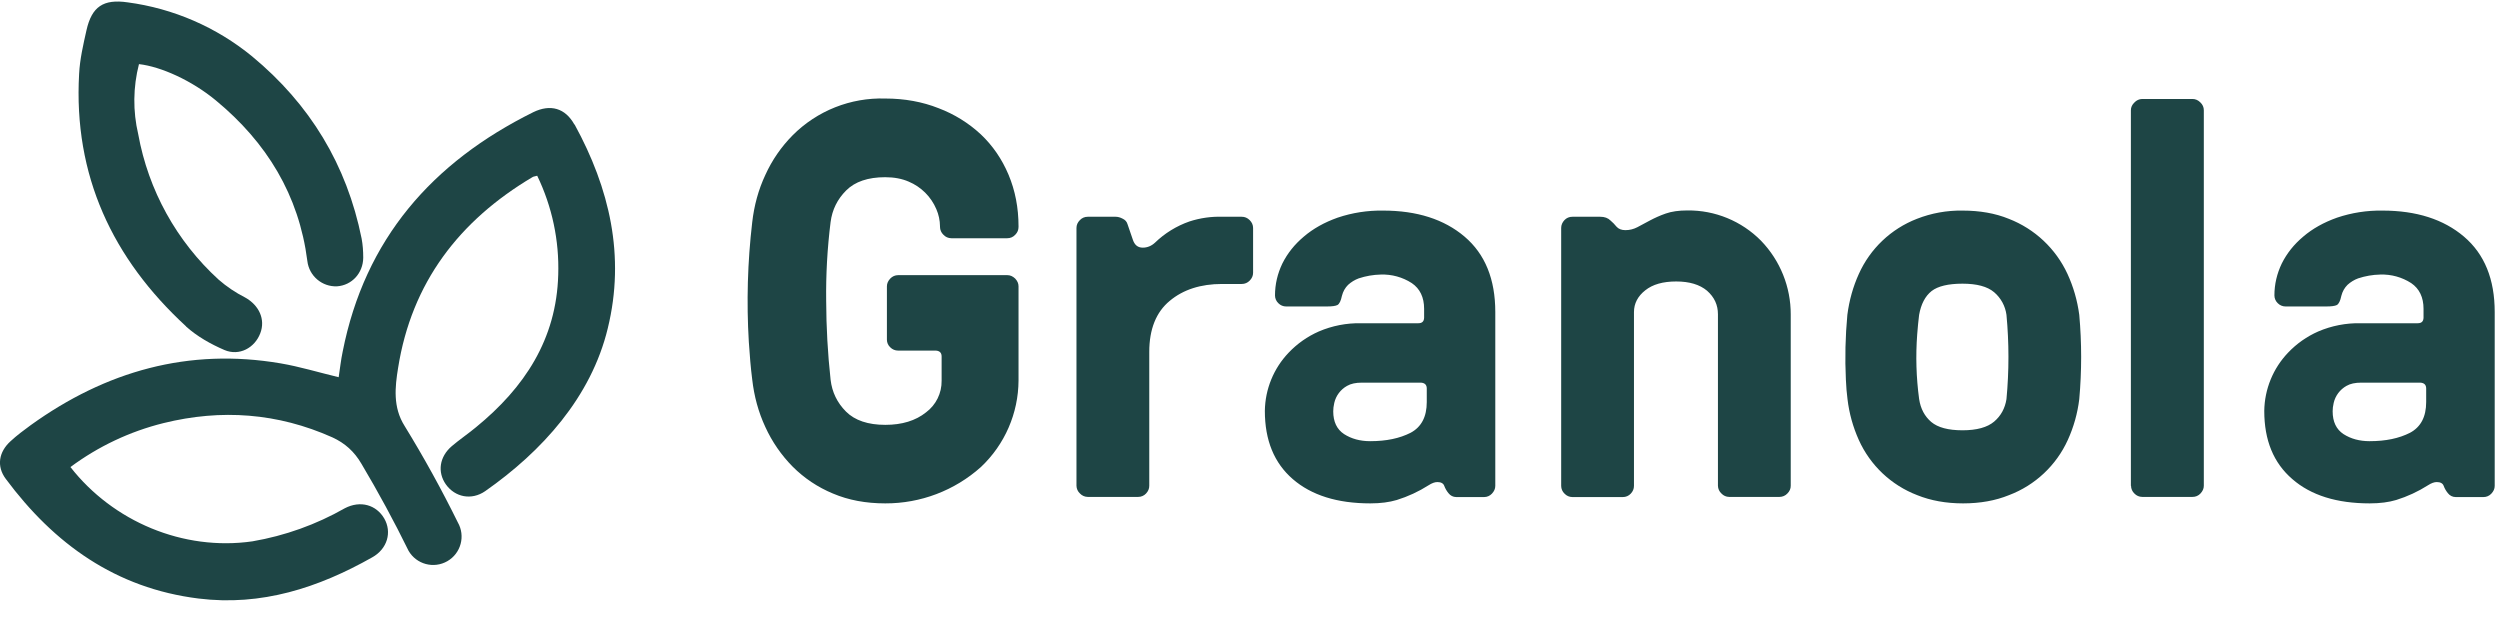
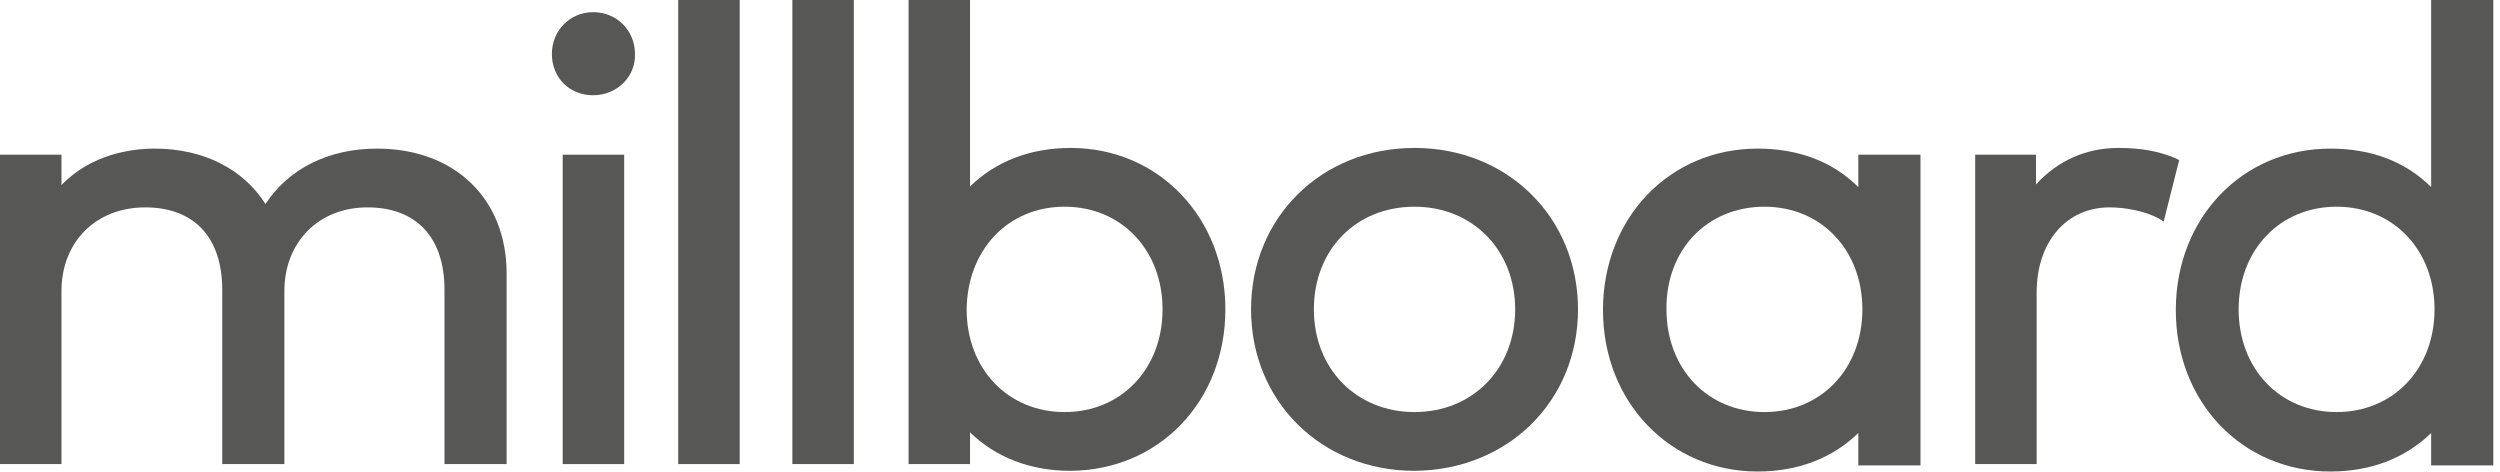
- <svg xmlns="http://www.w3.org/2000/svg" viewBox="0 0 170 42">
-   <g fill="none" fill-rule="evenodd">
-     <g fill="#1e4545">
-       <path d="M39.06 8.47c-.62-1.12-1.63-1.41-2.8-.84-6.86 3.4-11.45 8.62-12.96 16.29-.12.57-.18 1.14-.27 1.73-1.38-.33-2.65-.72-3.94-.94-6.27-1.07-11.9.53-17 4.2-.48.35-.95.7-1.38 1.1-.79.72-.96 1.69-.32 2.55C3.68 36.99 7.87 40 13.5 40.7c4.28.53 8.15-.73 11.81-2.8 1.04-.58 1.35-1.72.82-2.64-.54-.93-1.62-1.25-2.68-.7a19.26 19.26 0 01-6.28 2.25c-4.71.68-9.49-1.35-12.38-5.05a17.8 17.8 0 016.33-2.99c3.93-.97 7.76-.69 11.48.97.85.39 1.49.96 1.98 1.8a83.76 83.76 0 013.2 5.91 1.93 1.93 0 103.35-1.93 80.62 80.62 0 00-3.62-6.56c-.8-1.27-.65-2.64-.44-3.94.92-5.8 4.15-10.01 9.13-12.97.07-.05.16-.05.33-.1a14.42 14.42 0 011.43 6.73c-.12 4.4-2.3 7.68-5.59 10.37-.4.34-1.25.94-1.65 1.29-.84.72-.99 1.76-.4 2.6.62.87 1.74 1.1 2.67.46 3.86-2.7 7.21-6.39 8.34-11.08 1.2-4.92.12-9.51-2.26-13.86" />
-       <path d="M12.65 22.2c.74.67 1.68 1.2 2.61 1.6 1.01.43 2.06-.14 2.44-1.14.36-.94-.08-1.9-1.03-2.43a8.8 8.8 0 01-1.81-1.22A17.62 17.62 0 019.4 9.13a9.96 9.96 0 01.05-4.77c1.5.17 3.6 1.12 5.23 2.47 3.45 2.85 5.65 6.43 6.22 10.92a1.95 1.95 0 002.02 1.72c1-.07 1.77-.89 1.78-1.95 0-.43-.03-.88-.11-1.3-1.01-5.02-3.52-9.14-7.45-12.39A16.88 16.88 0 008.68.16c-1.65-.24-2.44.29-2.8 1.9-.22.98-.45 1.97-.5 2.96-.39 6.9 2.26 12.56 7.27 17.17" />
-     </g>
-     <path d="M50.92 23.25a46.21 46.21 0 01.23-8.13c.13-1.14.42-2.22.9-3.24A9.26 9.26 0 0153.9 9.2a8.51 8.51 0 016.3-2.5c1.31 0 2.52.22 3.63.66a8.78 8.78 0 012.87 1.78c.8.76 1.43 1.67 1.88 2.74.45 1.07.68 2.24.68 3.52v.03c0 .2-.07.38-.22.53a.72.72 0 01-.55.24h-3.8a.73.73 0 01-.54-.24.74.74 0 01-.23-.53v-.04a3 3 0 00-.25-1.17 3.52 3.52 0 00-1.88-1.87c-.46-.2-.99-.3-1.6-.3-1.16 0-2.05.3-2.65.9-.6.6-.95 1.31-1.06 2.15a39.3 39.3 0 00-.3 5.36 51.1 51.1 0 00.3 5.36c.1.85.45 1.57 1.05 2.17.6.6 1.5.9 2.67.9 1.13 0 2.06-.28 2.77-.85a2.63 2.63 0 001.06-2.15v-1.65c0-.25-.13-.38-.39-.4h-2.57a.74.74 0 01-.53-.22.7.7 0 01-.23-.52v-3.63c0-.2.08-.37.23-.53a.73.73 0 01.53-.23h7.43c.2 0 .37.08.53.23.15.16.23.33.23.53v6.4a8.14 8.14 0 01-2.56 5.89 9.7 9.7 0 01-6.5 2.47c-1.32 0-2.5-.22-3.56-.67a8.4 8.4 0 01-2.74-1.83 9.38 9.38 0 01-1.86-2.7c-.47-1.01-.76-2.09-.89-3.23-.1-.78-.17-1.63-.23-2.55m22.28 9.79V15.5c0-.2.08-.38.23-.53a.72.72 0 01.54-.23h1.9c.14 0 .3.04.47.13.17.08.28.2.33.37l.36 1.05c.12.37.34.55.68.55.3 0 .58-.11.82-.33a6.42 6.42 0 012.35-1.45 6.55 6.55 0 012.26-.32h1.3c.2 0 .38.07.54.23.15.15.23.33.23.53v3.05c0 .2-.08.38-.23.53a.73.73 0 01-.54.23H83.1c-1.45 0-2.64.38-3.56 1.15-.92.76-1.39 1.92-1.39 3.47v9.1c0 .2-.07.37-.22.53a.72.72 0 01-.54.23h-3.42a.73.73 0 01-.53-.23.73.73 0 01-.24-.53m17.46-5.06c0 .71.25 1.23.74 1.55.5.32 1.09.48 1.77.48 1.1 0 2-.19 2.75-.57.73-.39 1.1-1.08 1.1-2.09v-.92c0-.25-.13-.38-.39-.4H92.6c-.41 0-.74.07-1 .22a1.78 1.78 0 00-.87 1.16c-.05.21-.07.4-.07.57m-4.65-.03a5.84 5.84 0 011.62-3.96 6.35 6.35 0 012.05-1.44 6.93 6.93 0 012.88-.56h3.89c.25 0 .38-.12.39-.37V21c0-.78-.28-1.37-.84-1.75a3.65 3.65 0 00-2.11-.58 5.11 5.11 0 00-1.5.26c-.27.1-.51.25-.72.44-.2.2-.34.44-.42.75-.07.34-.17.54-.3.62-.14.07-.38.1-.74.1h-2.75a.73.73 0 01-.53-.22.73.73 0 01-.23-.53c0-.76.17-1.48.5-2.17.35-.7.83-1.3 1.46-1.83.63-.54 1.4-.97 2.3-1.29a9.2 9.2 0 013.09-.48c2.3 0 4.15.59 5.54 1.77 1.4 1.19 2.09 2.9 2.09 5.13v11.82c0 .2-.08.37-.23.53a.72.72 0 01-.53.23h-1.9a.66.66 0 01-.52-.26 1.72 1.72 0 01-.29-.5c-.06-.17-.22-.26-.47-.26-.17 0-.37.07-.6.22a9 9 0 01-2.16 1c-.5.15-1.1.23-1.8.23-2.24 0-4-.55-5.27-1.65-1.27-1.1-1.9-2.64-1.9-4.64m20.15 5.1V15.5c0-.2.08-.38.22-.53a.72.72 0 01.54-.23h1.9c.29 0 .52.08.7.26.14.12.28.26.4.41.14.16.34.24.61.24.29 0 .56-.07.81-.2l.86-.46c.32-.17.67-.33 1.07-.47.4-.14.89-.21 1.47-.21a6.92 6.92 0 015.01 2.06 7.18 7.18 0 012.02 5.02v11.64c0 .2-.07.37-.23.53a.73.73 0 01-.53.23h-3.43a.72.72 0 01-.52-.23.73.73 0 01-.24-.53V21.37c0-.63-.24-1.16-.74-1.6-.5-.42-1.2-.63-2.1-.63-.9 0-1.6.2-2.1.6-.51.4-.77.9-.77 1.48v11.82c0 .2-.07.37-.22.53a.72.72 0 01-.54.23h-3.43a.73.73 0 01-.53-.23.73.73 0 01-.23-.53m24.21-10.31a21.08 21.08 0 00.13 4.4c.1.67.38 1.18.82 1.56.45.38 1.16.57 2.13.57s1.69-.2 2.15-.59c.46-.39.74-.9.84-1.53a30.65 30.65 0 000-5.73 2.45 2.45 0 00-.84-1.54c-.46-.39-1.18-.58-2.15-.58s-1.67.17-2.1.5c-.44.35-.72.89-.85 1.62-.05.38-.09.82-.13 1.32m-4.85 3.09a31.32 31.32 0 01.1-4.41c.13-1 .39-1.92.78-2.78a7.17 7.17 0 013.95-3.75 8.13 8.13 0 013.1-.56c1.17 0 2.22.18 3.15.56a7.31 7.31 0 013.99 3.75c.4.87.67 1.8.8 2.78a32.04 32.04 0 010 5.73 9.4 9.4 0 01-.78 2.78 7.19 7.19 0 01-4 3.75c-.91.37-1.95.56-3.12.56-1.16 0-2.2-.19-3.12-.56a7.17 7.17 0 01-3.97-3.75 9.46 9.46 0 01-.77-2.78c-.05-.39-.09-.83-.11-1.32m19.38 7.22V7.5c0-.2.08-.38.24-.53a.73.73 0 01.53-.24h3.42c.2 0 .38.08.53.23.16.15.24.33.24.54v25.53c0 .2-.08.37-.23.53a.72.72 0 01-.54.23h-3.42a.73.73 0 01-.53-.23.73.73 0 01-.23-.53m13.71-5.06c0 .71.25 1.23.74 1.55.5.32 1.09.48 1.77.48 1.1 0 2-.19 2.75-.57.73-.39 1.1-1.08 1.1-2.09v-.92c0-.25-.13-.38-.39-.4h-4.03c-.41 0-.74.07-1 .22a1.79 1.79 0 00-.87 1.16c-.05.21-.07.4-.07.57m-4.65-.03a5.85 5.85 0 011.62-3.96 6.35 6.35 0 012.05-1.44 6.94 6.94 0 012.88-.56h3.89c.25 0 .38-.12.39-.37V21c0-.78-.28-1.37-.84-1.75a3.65 3.65 0 00-2.11-.58 5.12 5.12 0 00-1.5.26c-.27.1-.51.25-.72.44-.2.2-.34.44-.42.75-.07.34-.17.54-.3.62-.14.07-.38.1-.74.1h-2.75a.74.74 0 01-.53-.22.73.73 0 01-.23-.53c0-.76.17-1.48.5-2.17.35-.7.83-1.3 1.46-1.83.63-.54 1.4-.97 2.3-1.29a9.2 9.2 0 013.09-.48c2.3 0 4.15.59 5.54 1.77 1.4 1.19 2.09 2.9 2.09 5.13v11.82c0 .2-.08.37-.23.53a.72.72 0 01-.53.23h-1.9a.66.66 0 01-.52-.26 1.72 1.72 0 01-.29-.5c-.06-.17-.22-.26-.47-.26-.17 0-.37.07-.6.22a9 9 0 01-2.16 1c-.5.15-1.1.23-1.8.23-2.24 0-4-.55-5.26-1.65-1.28-1.1-1.91-2.64-1.91-4.64" fill="#1e4545" />
-   </g>
+ <svg xmlns="http://www.w3.org/2000/svg" width="212" height="40" viewBox="0 0 212 40" fill="none">
+   <path d="M42.962 39.354H37.692V24.575C37.692 20.107 35.286 17.586 31.162 17.586C27.038 17.586 24.116 20.508 24.116 24.689V39.354H18.846V24.575C18.846 20.107 16.44 17.586 12.316 17.586C8.134 17.586 5.213 20.508 5.213 24.689V39.354H0V13.118H5.213V15.696C7.733 13.061 11.17 12.602 13.118 12.602C17.242 12.602 20.622 14.321 22.512 17.3C24.46 14.321 27.84 12.602 31.964 12.602C38.552 12.602 42.962 16.841 42.962 23.2V39.354Z" fill="#575756" />
+   <path d="M52.93 13.118H47.717V39.354H52.93V13.118Z" fill="#575756" />
+   <path d="M50.295 8.077C48.29 8.077 46.8 6.588 46.8 4.583C46.8 2.578 48.347 1.031 50.295 1.031C52.3 1.031 53.846 2.578 53.846 4.583C53.904 6.53 52.3 8.077 50.295 8.077Z" fill="#575756" />
+   <path d="M62.725 0H57.513V39.353H62.725V0Z" fill="#575756" />
+   <path d="M72.406 0H67.193V39.353H72.406V0Z" fill="#575756" />
+   <path d="M90.278 17.529C95.09 17.529 98.584 21.195 98.584 26.236C98.584 31.277 95.09 34.943 90.278 34.943C85.466 34.943 81.972 31.277 81.972 26.236C82.029 21.195 85.466 17.529 90.278 17.529ZM103.911 26.236C103.911 18.445 98.24 12.545 90.794 12.545C87.357 12.545 84.435 13.691 82.258 15.81V0H77.046V39.353H82.258V36.661C84.435 38.781 87.357 39.926 90.794 39.926C98.298 39.869 103.911 34.026 103.911 26.236Z" fill="#575756" />
+   <path d="M119.951 17.529C124.877 17.529 128.486 21.195 128.486 26.236C128.486 31.276 124.877 34.943 119.951 34.943C115.025 34.943 111.416 31.276 111.416 26.236C111.416 21.195 114.968 17.529 119.951 17.529ZM133.814 26.236C133.814 18.445 127.856 12.545 119.951 12.545C112.046 12.545 106.089 18.445 106.089 26.236C106.089 34.026 112.046 39.926 119.951 39.926C127.856 39.869 133.814 34.026 133.814 26.236Z" fill="#575756" />
+   <path d="M149.624 17.529C154.435 17.529 157.93 21.195 157.93 26.236C157.93 31.277 154.435 34.943 149.624 34.943C144.812 34.943 141.317 31.277 141.317 26.236C141.26 21.195 144.754 17.529 149.624 17.529ZM162.856 13.118H157.586V15.868C155.409 13.691 152.488 12.602 149.051 12.602C141.547 12.602 135.933 18.503 135.933 26.293C135.933 34.084 141.604 39.984 149.051 39.984C152.488 39.984 155.409 38.838 157.586 36.719V39.468H162.856V13.118Z" fill="#575756" />
+   <path d="M183.02 18.502C181.931 17.93 180.327 17.586 178.895 17.586C175.229 17.586 172.709 20.507 172.709 24.803V39.353H167.496V13.118H172.651V15.638C174.484 13.633 176.89 12.545 179.64 12.545C181.588 12.545 183.077 12.831 184.452 13.404L184.795 13.576L183.478 18.789L183.02 18.502Z" fill="#575756" />
+   <path d="M198.142 17.529C202.954 17.529 206.448 21.195 206.448 26.236C206.448 31.277 202.954 34.943 198.142 34.943C193.331 34.943 189.836 31.277 189.836 26.236C189.836 21.195 193.331 17.529 198.142 17.529ZM211.375 0H206.162V15.867C203.985 13.691 201.064 12.602 197.627 12.602C190.123 12.602 184.509 18.503 184.509 26.293C184.509 34.084 190.123 39.984 197.627 39.984C201.064 39.984 203.985 38.838 206.162 36.718V39.468H211.432V0H211.375Z" fill="#575756" />
</svg>
